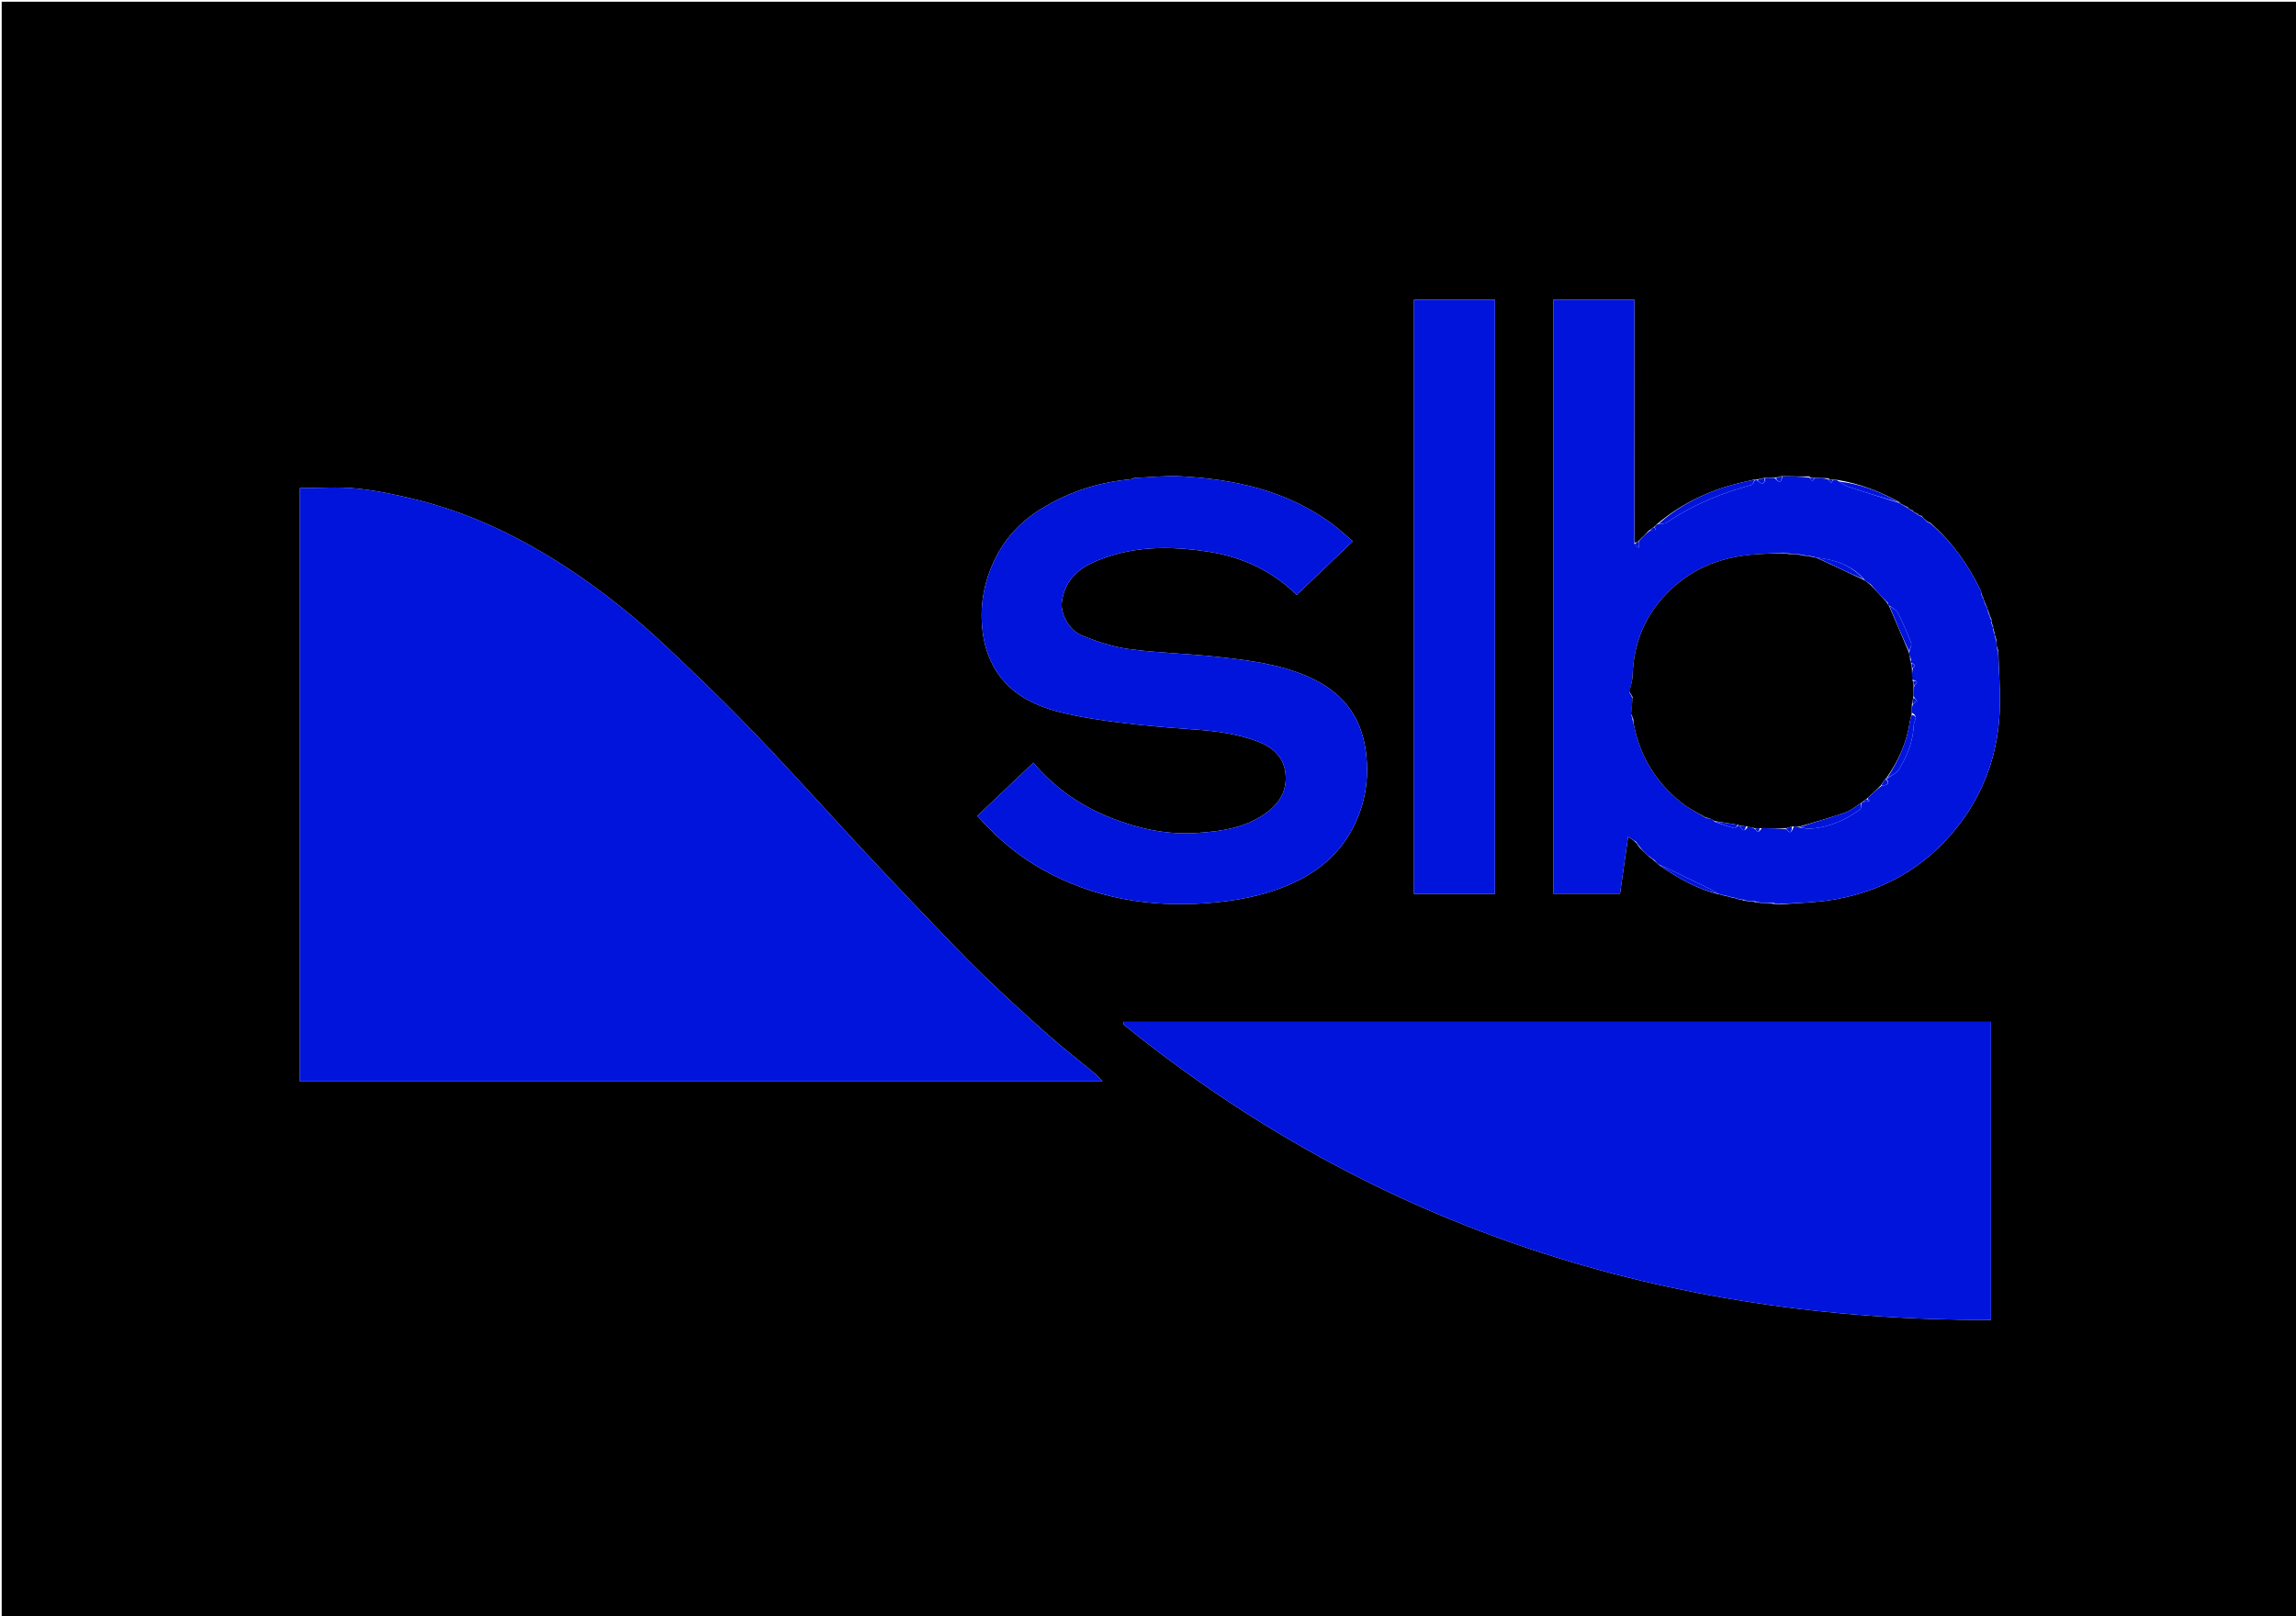
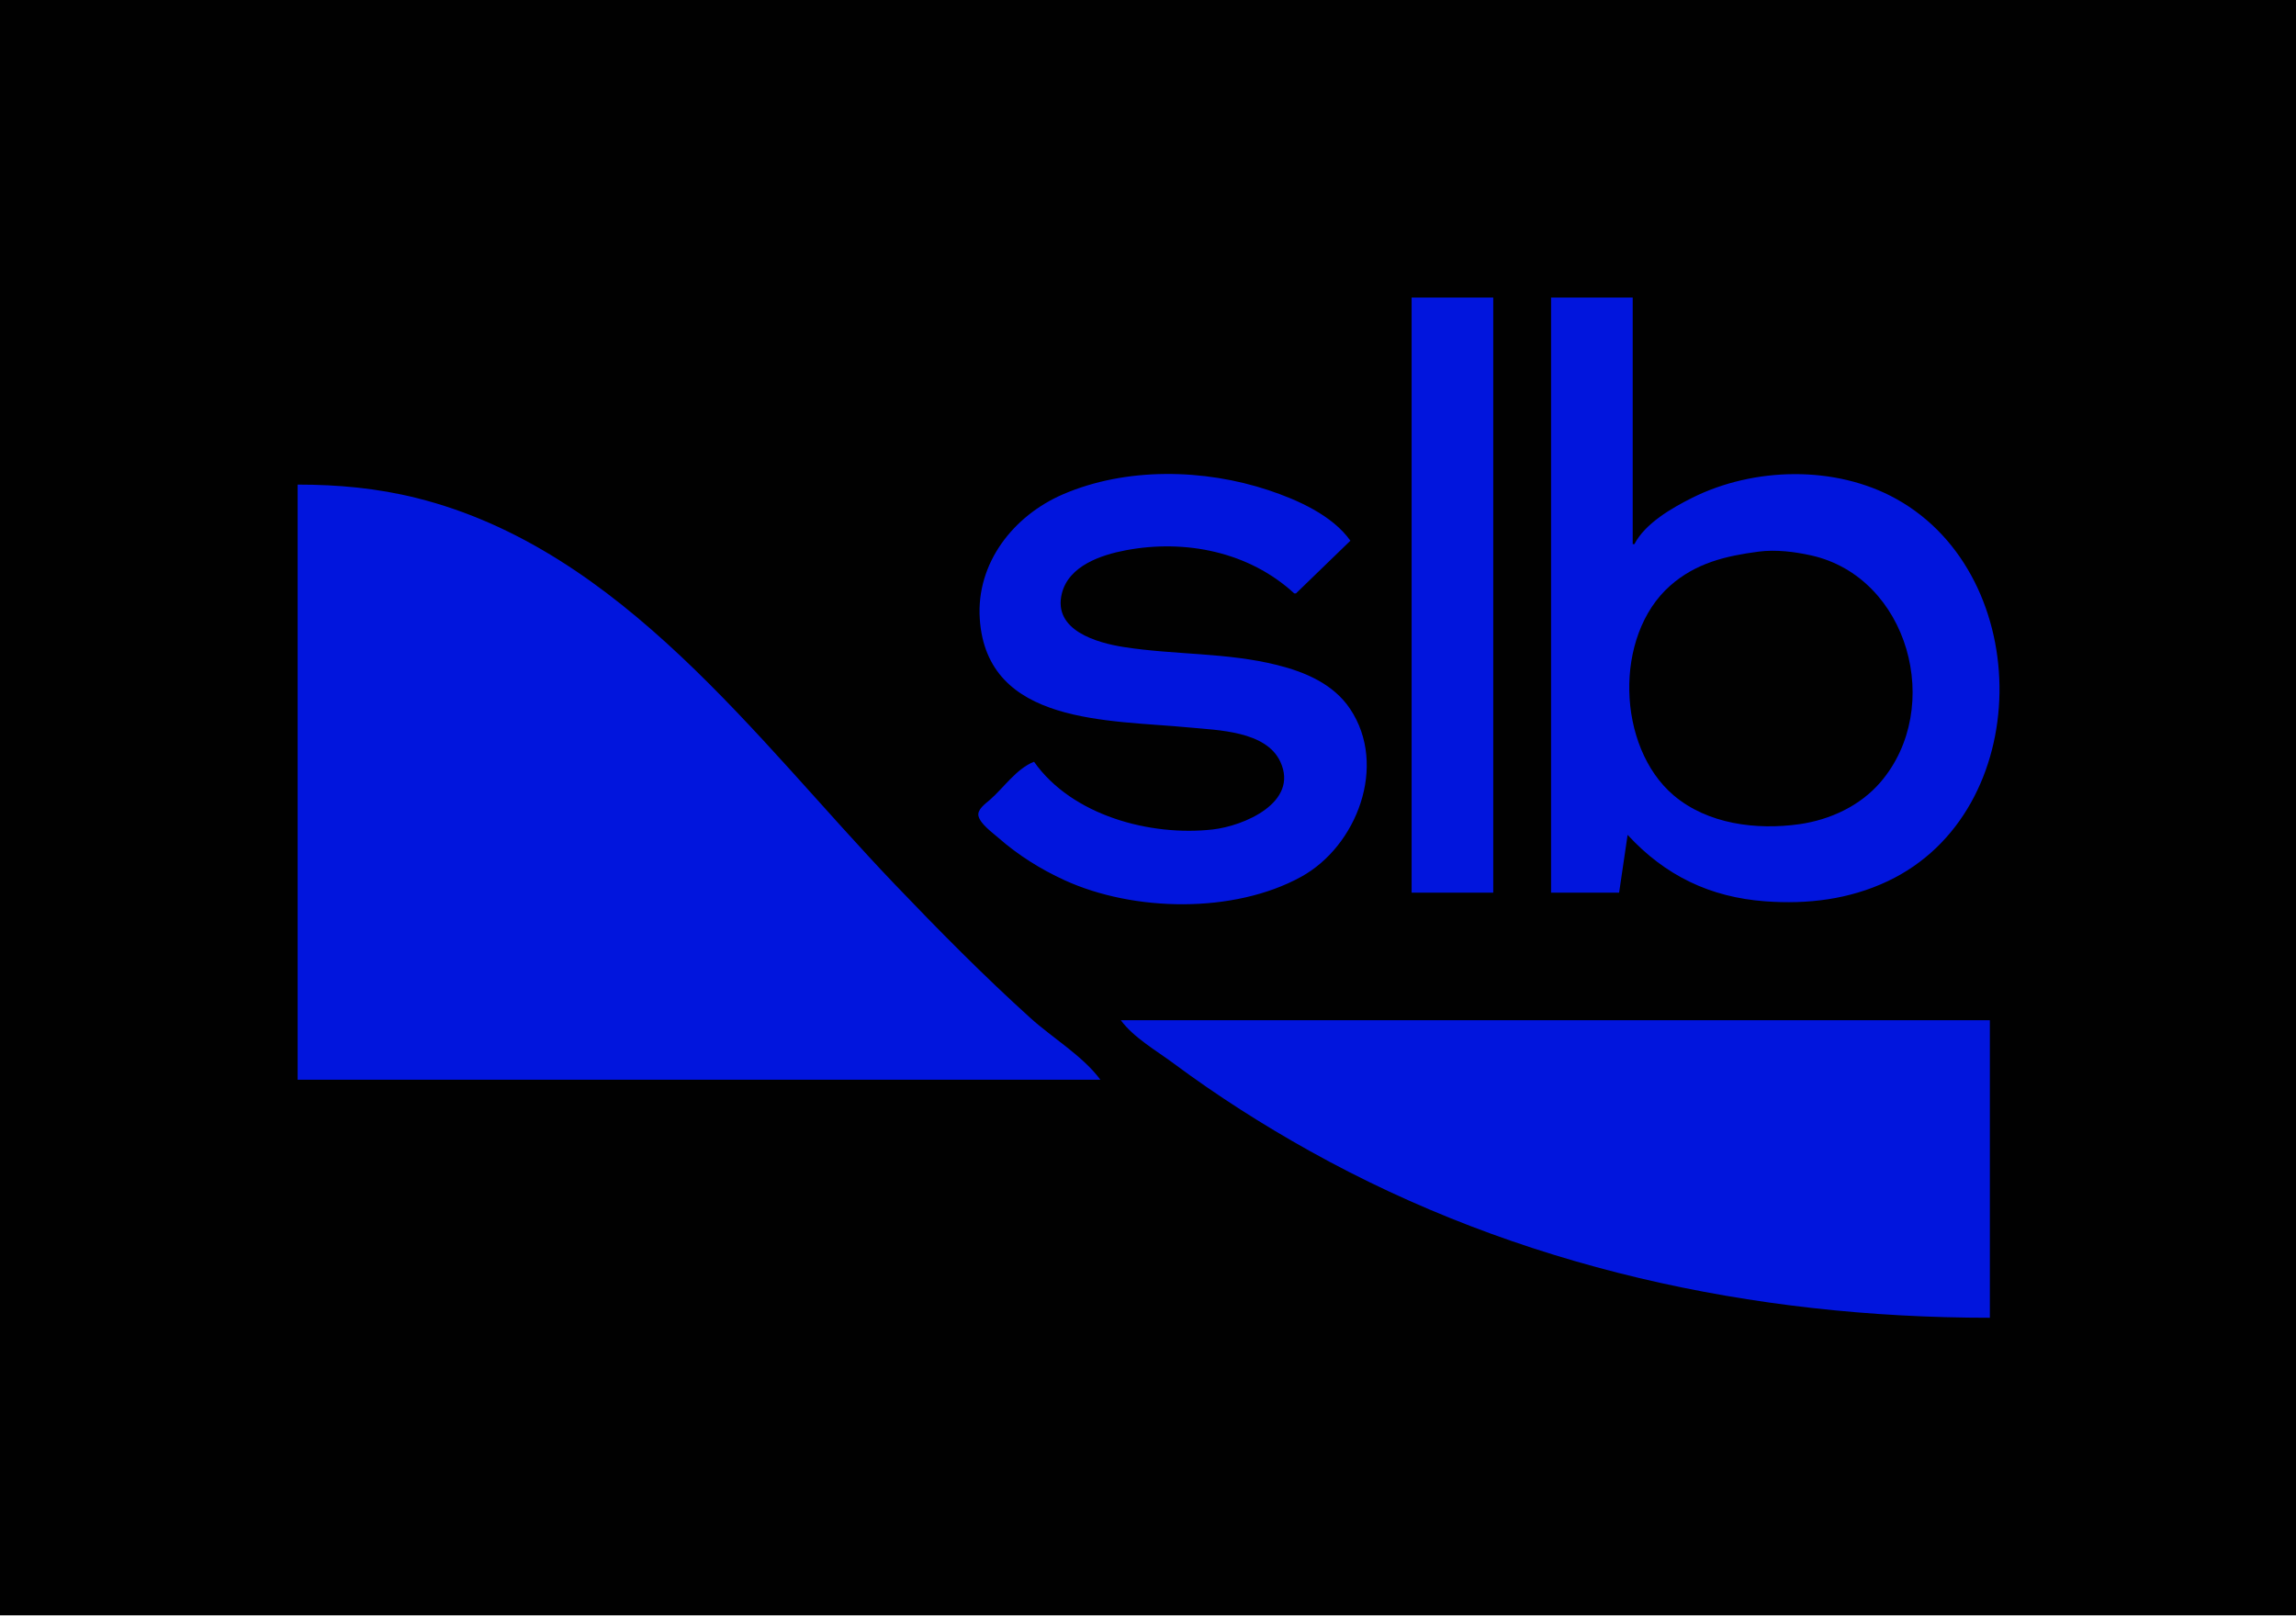
- <svg xmlns="http://www.w3.org/2000/svg" version="1.1" id="Layer_1" x="0px" y="0px" width="100%" viewBox="0 0 1350 950" enable-background="new 0 0 1350 950" xml:space="preserve">
-   <path fill="#000000" opacity="1" stroke="none" d=" M762,951   C508,951 254.5,951 1,951   C1,634.333 1,317.667 1,1   C451,1 901,1 1351,1   C1351,317.667 1351,634.333 1351,951   C1154.833,951 958.667,951 762,951  M1128.035,302.959   C1128.035,302.959 1128.095,302.94 1127.819,302.35   C1126.897,301.866 1125.976,301.383 1125.035,300.959   C1125.035,300.959 1125.095,300.94 1124.819,300.35   C1123.897,299.867 1122.976,299.383 1122.034,298.959   C1122.034,298.959 1122.095,298.94 1121.796,298.326   C1120.215,297.517 1118.635,296.708 1117.035,295.959   C1117.035,295.959 1117.095,295.94 1116.778,295.307   C1105.564,289.156 1093.822,284.53 1080.686,282.3   C1079.791,282.255 1078.896,282.211 1077.268,282.034   C1076.526,281.984 1075.784,281.935 1074.548,281.225   C1072.032,281.206 1069.516,281.186 1066.268,281.034   C1065.526,280.984 1064.784,280.935 1063.513,280.208   C1058.342,280.195 1053.171,280.181 1047.297,280.057   C1046.198,280.427 1045.099,280.797 1043.151,281.035   C1041.434,281.079 1039.717,281.123 1037.263,281.06   C1035.852,281.429 1034.441,281.798 1032.515,282.067   C1032.344,282.1 1032.172,282.133 1031.203,282.072   C1029.945,282.382 1028.695,282.728 1027.429,282.995   C1007.948,287.108 990.209,294.887 974.415,308.123   C973.928,308.712 973.441,309.301 972.319,309.994   C971.529,310.628 970.74,311.261 969.352,312.178   C967.552,314.082 965.753,315.986 963.377,318.206   C962.619,318.787 961.861,319.367 961.021,319.02   C961.021,271.449 961.021,223.877 961.021,176.279   C944.667,176.279 929.08,176.279 913.327,176.279   C913.327,292.906 913.327,409.253 913.327,525.607   C926.704,525.607 939.751,525.607 952.558,525.607   C954.138,514.44 955.657,503.696 957.293,492.131   C959.486,493.521 960.685,494.282 961.993,495.677   C962.627,496.468 963.261,497.259 964.167,498.635   C965.821,500.209 967.476,501.783 969.607,503.868   C970.724,504.617 971.841,505.366 973.145,506.614   C973.809,507.191 974.473,507.768 975.672,508.873   C986.299,516.176 997.33,522.662 1010.508,525.933   C1010.678,525.9 1010.847,525.867 1011.611,526.131   C1012.407,526.365 1013.203,526.599 1014.508,526.933   C1014.678,526.9 1014.847,526.867 1015.611,527.131   C1016.407,527.365 1017.203,527.599 1018.508,527.933   C1018.678,527.9 1018.847,527.867 1019.611,528.131   C1020.407,528.365 1021.203,528.599 1022.731,528.966   C1023.473,529.015 1024.214,529.064 1025.24,529.653   C1025.827,529.713 1026.413,529.773 1027.818,529.965   C1029.197,530.014 1030.576,530.063 1032.24,530.653   C1032.827,530.713 1033.413,530.773 1034.888,530.965   C1037.577,531.014 1040.266,531.063 1043.24,531.653   C1043.827,531.713 1044.413,531.773 1045.926,531.965   C1057.048,530.995 1068.319,530.852 1079.265,528.894   C1108.068,523.741 1132.186,509.823 1150.453,486.878   C1167.07,466.007 1175.366,441.77 1175.901,415.106   C1176.115,404.415 1175.222,393.703 1174.95,382.398   C1174.669,381.916 1174.388,381.433 1174.022,380.161   C1173.959,379.108 1173.896,378.054 1173.948,376.348   C1173.576,375.578 1173.205,374.807 1172.933,373.518   C1172.9,373.345 1172.867,373.173 1172.948,372.348   C1172.576,371.578 1172.205,370.807 1171.933,369.518   C1171.9,369.345 1171.867,369.173 1171.948,368.349   C1171.576,367.578 1171.205,366.807 1170.933,365.518   C1170.9,365.345 1170.867,365.173 1170.943,364.297   C1170.331,362.848 1169.719,361.399 1169.02,359.281   C1168.718,358.506 1168.417,357.732 1168.009,356.362   C1167.708,355.891 1167.407,355.421 1167.019,354.281   C1166.718,353.506 1166.416,352.732 1166.009,351.362   C1165.708,350.891 1165.407,350.421 1165.018,349.196   C1164.899,348.556 1164.915,347.85 1164.641,347.285   C1157.328,332.238 1147.9,318.773 1134.754,307.34   C1134.165,307.166 1133.575,306.991 1132.742,306.264   C1131.843,305.472 1130.943,304.68 1129.773,303.353   C1129.2,303.202 1128.627,303.051 1128.035,302.959  M602.5,636   C617.4,636 632.299,636 648.216,636   C646.328,633.994 645.335,632.695 644.109,631.677   C634.751,623.907 625.108,616.46 616.013,608.395   C603.014,596.869 590.15,585.166 577.702,573.052   C565.318,561 553.45,548.414 541.483,535.941   C530.005,523.976 518.649,511.894 507.319,499.79   C499.744,491.698 492.334,483.452 484.801,475.32   C471.633,461.108 458.595,446.771 445.188,432.788   C433.834,420.948 422.227,409.335 410.381,397.987   C397.595,385.738 384.873,373.348 371.271,362.044   C352.622,346.543 332.862,332.535 311.56,320.681   C290.666,309.054 268.854,299.924 245.734,294.108   C233.865,291.123 221.771,288.562 209.625,287.298   C198.695,286.161 187.554,287.058 176.339,287.058   C176.339,402.91 176.339,519.268 176.339,636   C318.286,636 459.893,636 602.5,636  M680.5,601   C673.93,601 667.36,601 660.789,601   C660.702,601.483 660.614,601.966 660.526,602.449   C809.12,722.88 980.46,776.601 1170.642,776.293   C1170.642,717.397 1170.642,659.368 1170.642,601   C1007.357,601 844.428,601 680.5,601  M666.915,281.094   C666.143,281.379 665.387,281.852 664.596,281.921   C646.876,283.472 630.288,288.703 614.928,297.603   C602.618,304.736 592.606,314.179 585.928,327.042   C578.161,342.002 575.548,357.771 578.173,374.263   C579.082,379.976 580.988,385.782 583.652,390.917   C591.979,406.972 606.793,414.643 623.392,418.846   C634.768,421.727 646.494,423.445 658.161,424.911   C672.358,426.696 686.638,427.946 700.916,428.915   C714.069,429.809 727.051,431.35 739.437,436.043   C748.023,439.296 754.671,444.929 755.817,454.487   C756.924,463.723 753.304,471.257 745.707,477.163   C733.208,486.878 718.471,488.904 703.555,489.887   C686.076,491.038 669.237,487.363 653.022,480.918   C635.495,473.952 620.319,463.587 607.591,448.555   C596.563,459.033 585.604,469.443 574.662,479.838   C586.066,492.68 598.488,503.257 612.828,511.301   C642.826,528.128 675.137,533.656 709.291,531.183   C725.667,529.998 741.488,527.19 756.597,520.929   C773.337,513.991 787.052,503.28 795.521,486.881   C802.71,472.96 805.088,458.286 803.166,442.526   C800.505,420.713 788.708,406.542 769.152,397.956   C751.475,390.195 732.544,388.124 713.675,386.103   C697.136,384.331 680.426,383.978 663.961,381.749   C654.554,380.475 645.193,377.426 636.351,373.844   C628.274,370.573 623.476,360.683 624.315,354.197   C625.789,342.793 632.387,335.516 642.337,330.966   C664.392,320.88 687.559,320.889 710.857,324.519   C730.554,327.588 748.042,335.763 762.44,349.878   C773.442,339.365 784.226,329.061 795.466,318.322   C790.625,314.3 786.408,310.327 781.734,306.993   C755.549,288.319 725.521,281.783 694.142,280.122   C685.413,279.66 676.606,280.68 666.915,281.094  M879,316.5   C879,269.753 879,223.005 879,176.308   C862.615,176.308 847.024,176.308 831.396,176.308   C831.396,292.991 831.396,409.365 831.396,525.692   C847.385,525.692 862.976,525.692 879,525.692   C879,456.089 879,386.795 879,316.5  z" />
-   <path fill="#0014DC" opacity="1" stroke="none" d=" M602,636   C459.893,636 318.286,636 176.339,636   C176.339,519.268 176.339,402.91 176.339,287.058   C187.554,287.058 198.695,286.161 209.625,287.298   C221.771,288.562 233.865,291.123 245.734,294.108   C268.854,299.924 290.666,309.054 311.56,320.681   C332.862,332.535 352.622,346.543 371.271,362.044   C384.873,373.348 397.595,385.738 410.381,397.987   C422.227,409.335 433.834,420.948 445.188,432.788   C458.595,446.771 471.633,461.108 484.801,475.32   C492.334,483.452 499.744,491.698 507.319,499.79   C518.649,511.894 530.005,523.976 541.483,535.941   C553.45,548.414 565.318,561 577.702,573.052   C590.15,585.166 603.014,596.869 616.013,608.395   C625.108,616.46 634.751,623.907 644.109,631.677   C645.335,632.695 646.328,633.994 648.216,636   C632.299,636 617.4,636 602,636  z" />
-   <path fill="#0014DC" opacity="1" stroke="none" d=" M681,601   C844.428,601 1007.357,601 1170.642,601   C1170.642,659.368 1170.642,717.397 1170.642,776.293   C980.46,776.601 809.12,722.88 660.526,602.449   C660.614,601.966 660.702,601.483 660.789,601   C667.36,601 673.93,601 681,601  z" />
-   <path fill="#0014DC" opacity="1" stroke="none" d=" M1011.017,525.833   C1010.847,525.867 1010.678,525.9 1010.06,525.616   C1008.058,524.388 1006.552,523.379 1004.941,522.585   C998.122,519.224 991.283,515.906 984.43,512.615   C981.358,511.14 978.237,509.766 975.138,508.346   C974.473,507.768 973.809,507.191 972.94,506.013   C971.534,504.727 970.332,504.042 969.13,503.357   C967.476,501.783 965.821,500.209 964.137,498.086   C963.367,496.705 962.626,495.874 961.885,495.042   C960.685,494.282 959.486,493.521 957.293,492.131   C955.657,503.696 954.138,514.44 952.558,525.607   C939.751,525.607 926.704,525.607 913.327,525.607   C913.327,409.253 913.327,292.906 913.327,176.279   C929.08,176.279 944.667,176.279 961.021,176.279   C961.021,223.877 961.021,271.449 960.957,319.73   C961.806,321.003 962.72,321.568 963.634,322.132   C963.74,320.718 963.847,319.305 963.953,317.891   C965.753,315.986 967.552,314.082 969.921,312.185   C971.542,312.163 972.595,312.134 973.648,312.104   C973.416,311.366 973.185,310.628 972.954,309.89   C973.441,309.301 973.928,308.712 974.99,308.165   C977.085,307.931 978.912,308.105 980.075,307.308   C995.263,296.907 1011.976,290.034 1029.667,285.274   C1030.652,285.009 1031.232,283.237 1032,282.167   C1032.172,282.133 1032.344,282.1 1032.969,282.357   C1035.961,285.285 1037.549,284.984 1038,281.167   C1039.717,281.123 1041.434,281.079 1043.7,281.375   C1047.135,285.161 1047.543,282.604 1048,280.167   C1053.171,280.181 1058.342,280.195 1063.835,280.833   C1064.665,281.98 1065.172,282.503 1065.679,283.026   C1066.12,282.406 1066.56,281.787 1067,281.167   C1069.516,281.186 1072.032,281.206 1074.853,281.841   C1075.665,282.98 1076.172,283.503 1076.679,284.026   C1077.12,283.406 1077.56,282.787 1078,282.167   C1078.896,282.211 1079.791,282.255 1080.921,282.882   C1083.053,284.422 1084.865,285.641 1086.863,286.296   C1096.913,289.591 1107.013,292.74 1117.095,295.94   C1117.095,295.94 1117.035,295.959 1117.198,296.233   C1118.94,297.318 1120.517,298.129 1122.095,298.94   C1122.095,298.94 1122.034,298.959 1122.212,299.2   C1123.291,299.941 1124.193,300.441 1125.095,300.94   C1125.095,300.94 1125.035,300.959 1125.212,301.2   C1126.291,301.941 1127.193,302.441 1128.095,302.94   C1128.095,302.94 1128.035,302.959 1128.14,303.126   C1128.845,303.491 1129.445,303.689 1130.044,303.888   C1130.943,304.68 1131.843,305.472 1132.965,306.745   C1133.806,307.446 1134.425,307.667 1135.044,307.888   C1147.9,318.773 1157.328,332.238 1164.641,347.285   C1164.915,347.85 1164.899,348.556 1165.004,349.779   C1165.365,350.894 1165.74,351.426 1166.115,351.958   C1166.416,352.732 1166.718,353.506 1167.005,354.821   C1167.365,355.894 1167.74,356.426 1168.115,356.958   C1168.417,357.732 1168.718,358.506 1168.956,359.887   C1169.54,361.996 1170.186,363.498 1170.833,365   C1170.867,365.173 1170.9,365.345 1170.799,366.017   C1171.054,367.344 1171.444,368.172 1171.833,369   C1171.867,369.173 1171.9,369.345 1171.799,370.017   C1172.054,371.344 1172.444,372.172 1172.833,373   C1172.867,373.173 1172.9,373.345 1172.799,374.017   C1173.054,375.344 1173.444,376.172 1173.833,377   C1173.896,378.054 1173.959,379.108 1173.991,380.749   C1174.251,381.892 1174.542,382.446 1174.833,383   C1175.222,393.703 1176.115,404.415 1175.901,415.106   C1175.366,441.77 1167.07,466.007 1150.453,486.878   C1132.186,509.823 1108.068,523.741 1079.265,528.894   C1068.319,530.852 1057.048,530.995 1045.348,531.724   C1044.166,531.359 1043.561,531.236 1042.956,531.112   C1040.266,531.063 1037.577,531.014 1034.329,530.724   C1033.166,530.359 1032.561,530.236 1031.956,530.112   C1030.576,530.063 1029.197,530.014 1027.294,529.724   C1026.166,529.359 1025.561,529.236 1024.956,529.112   C1024.214,529.064 1023.473,529.015 1022.224,528.687   C1020.816,528.216 1019.916,528.025 1019.017,527.833   C1018.847,527.867 1018.678,527.9 1018.112,527.67   C1016.816,527.216 1015.916,527.025 1015.017,526.833   C1014.847,526.867 1014.678,526.9 1014.112,526.67   C1012.816,526.216 1011.916,526.025 1011.017,525.833  M1049.035,325.024   C1043.441,325.348 1037.843,325.612 1032.255,326.006   C1010.665,327.53 992.163,335.212 977.477,351.832   C965.842,364.999 960.53,380.131 959.923,397.37   C959.81,400.56 958.695,403.715 958.149,407.504   C958.711,408.336 959.272,409.168 959.965,410.854   C959.657,413.865 959.35,416.875 959.145,420.552   C959.468,421.382 959.792,422.212 960.029,423.842   C960.347,425.095 960.709,426.338 960.974,427.602   C964.818,445.929 974.414,460.738 988.942,472.292   C993.217,475.691 998.319,478.05 1003.305,481.255   C1003.947,481.225 1004.589,481.196 1005.871,481.411   C1006.595,481.902 1007.318,482.394 1008.288,483.357   C1012.104,484.641 1015.89,486.033 1019.766,487.094   C1020.34,487.251 1021.34,485.848 1022.591,485.215   C1022.591,485.215 1022.776,485.626 1023.142,486.209   C1024.449,488.136 1025.753,489.736 1027.752,486.036   C1029.168,486.413 1030.584,486.79 1032.143,487.704   C1033.633,490.381 1034.367,489.039 1035.924,487.035   C1040.616,487.079 1045.308,487.123 1050.249,487.715   C1053.136,491.163 1053.543,488.603 1054.794,486.035   C1055.862,486.079 1056.931,486.123 1058.24,486.706   C1060.227,486.932 1062.23,487.443 1064.199,487.336   C1075.234,486.737 1084.922,482.422 1093.721,476.013   C1094.496,475.448 1094.255,473.488 1094.813,471.803   C1094.813,471.803 1095.184,471.475 1095.93,471.619   C1097.071,471.395 1098.211,471.172 1099.351,470.948   C1098.863,470.618 1098.374,470.288 1098.177,469.353   C1100.747,466.888 1103.316,464.423 1106.609,461.948   C1109.513,461.816 1111.53,461.172 1108.971,457.675   C1108.971,457.675 1109.142,457.569 1109.965,457.635   C1112.192,455.951 1115.14,454.716 1116.517,452.503   C1121.514,444.472 1124.923,435.731 1125.269,426.129   C1125.341,424.133 1128.362,421.306 1124.035,419.15   C1124.079,417.434 1124.123,415.717 1124.804,413.934   C1125.612,413.364 1126.419,412.794 1127.227,412.224   C1126.54,411.482 1125.853,410.741 1125.035,409.132   C1125.079,407.088 1125.123,405.044 1125.708,402.851   C1128.393,401.048 1126.733,400.517 1124.232,399.561   C1124.21,397.374 1124.188,395.187 1124.719,392.828   C1127.068,391.115 1125.54,390.561 1123.367,389.79   C1123.301,389.24 1123.234,388.69 1123.733,387.859   C1123.45,386.919 1123.167,385.98 1122.365,384.787   C1122.299,384.238 1122.233,383.688 1122.804,382.829   C1123.144,381.228 1124.198,379.349 1123.702,378.074   C1121.372,372.081 1118.823,366.146 1115.89,360.428   C1114.949,358.593 1112.594,357.483 1110.415,355.871   C1110.131,355.665 1109.955,355.39 1110.102,354.532   C1109.363,353.702 1108.624,352.872 1107.288,351.763   C1104.845,349.213 1102.401,346.664 1099.882,343.603   C1099.241,343.107 1098.599,342.611 1097.364,342.009   C1096.896,341.711 1096.427,341.413 1095.813,340.421   C1088.365,332.211 1078.657,328.991 1067.508,327.933   C1067.339,327.9 1067.169,327.867 1066.771,327.483   C1066.167,327.36 1065.563,327.238 1064.169,327.024   C1063.113,326.96 1062.056,326.897 1060.771,326.483   C1060.167,326.36 1059.563,326.238 1058.092,326.024   C1056.062,325.961 1054.031,325.897 1051.771,325.483   C1051.167,325.36 1050.563,325.238 1049.035,325.024  z" />
-   <path fill="#0014DC" opacity="1" stroke="none" d=" M667.375,281.057   C676.606,280.68 685.413,279.66 694.142,280.122   C725.521,281.783 755.549,288.319 781.734,306.993   C786.408,310.327 790.625,314.3 795.466,318.322   C784.226,329.061 773.442,339.365 762.44,349.878   C748.042,335.763 730.554,327.588 710.857,324.519   C687.559,320.889 664.392,320.88 642.337,330.966   C632.387,335.516 625.789,342.793 624.315,354.197   C623.476,360.683 628.274,370.573 636.351,373.844   C645.193,377.426 654.554,380.475 663.961,381.749   C680.426,383.978 697.136,384.331 713.675,386.103   C732.544,388.124 751.475,390.195 769.152,397.956   C788.708,406.542 800.505,420.713 803.166,442.526   C805.088,458.286 802.71,472.96 795.521,486.881   C787.052,503.28 773.337,513.991 756.597,520.929   C741.488,527.19 725.667,529.998 709.291,531.183   C675.137,533.656 642.826,528.128 612.828,511.301   C598.488,503.257 586.066,492.68 574.662,479.838   C585.604,469.443 596.563,459.033 607.591,448.555   C620.319,463.587 635.495,473.952 653.022,480.918   C669.237,487.363 686.076,491.038 703.555,489.887   C718.471,488.904 733.208,486.878 745.707,477.163   C753.304,471.257 756.924,463.723 755.817,454.487   C754.671,444.929 748.023,439.296 739.437,436.043   C727.051,431.35 714.069,429.809 700.916,428.915   C686.638,427.946 672.358,426.696 658.161,424.911   C646.494,423.445 634.768,421.727 623.392,418.846   C606.793,414.643 591.979,406.972 583.652,390.917   C580.988,385.782 579.082,379.976 578.173,374.263   C575.548,357.771 578.161,342.002 585.928,327.042   C592.606,314.179 602.618,304.736 614.928,297.603   C630.288,288.703 646.876,283.472 664.596,281.921   C665.387,281.852 666.143,281.379 667.375,281.057  z" />
-   <path fill="#0014DC" opacity="1" stroke="none" d=" M879,317   C879,386.795 879,456.089 879,525.692   C862.976,525.692 847.385,525.692 831.396,525.692   C831.396,409.365 831.396,292.991 831.396,176.308   C847.024,176.308 862.615,176.308 879,176.308   C879,223.005 879,269.753 879,317  z" />
-   <path fill="#0014DC" opacity="1" stroke="none" d=" M1031.602,282.119   C1031.232,283.237 1030.652,285.009 1029.667,285.274   C1011.976,290.034 995.263,296.907 980.075,307.308   C978.912,308.105 977.085,307.931 975.258,308.051   C990.209,294.887 1007.948,287.108 1027.429,282.995   C1028.695,282.728 1029.945,282.382 1031.602,282.119  z" />
-   <path fill="#0014DC" opacity="1" stroke="none" d=" M1116.936,295.624   C1107.013,292.74 1096.913,289.591 1086.863,286.296   C1084.865,285.641 1083.053,284.422 1081.099,283.174   C1093.822,284.53 1105.564,289.156 1116.936,295.624  z" />
-   <path fill="#0014DC" opacity="1" stroke="none" d=" M975.405,508.609   C978.237,509.766 981.358,511.14 984.43,512.615   C991.283,515.906 998.122,519.224 1004.941,522.585   C1006.552,523.379 1008.058,524.388 1009.806,525.566   C997.33,522.662 986.299,516.176 975.405,508.609  z" />
-   <path fill="#0014DC" opacity="1" stroke="none" d=" M963.665,318.049   C963.847,319.305 963.74,320.718 963.634,322.132   C962.72,321.568 961.806,321.003 960.998,320.193   C961.861,319.367 962.619,318.787 963.665,318.049  z" />
-   <path fill="#0014DC" opacity="1" stroke="none" d=" M1037.632,281.113   C1037.549,284.984 1035.961,285.285 1033.227,282.407   C1034.441,281.798 1035.852,281.429 1037.632,281.113  z" />
-   <path fill="#0014DC" opacity="1" stroke="none" d=" M1047.649,280.112   C1047.543,282.604 1047.135,285.161 1044.125,281.441   C1045.099,280.797 1046.198,280.427 1047.649,280.112  z" />
-   <path fill="#0014DC" opacity="1" stroke="none" d=" M972.637,309.942   C973.185,310.628 973.416,311.366 973.648,312.104   C972.595,312.134 971.542,312.163 970.219,312.043   C970.74,311.261 971.529,310.628 972.637,309.942  z" />
-   <path fill="#0014DC" opacity="1" stroke="none" d=" M1066.634,281.1   C1066.56,281.787 1066.12,282.406 1065.679,283.026   C1065.172,282.503 1064.665,281.98 1064.1,281.171   C1064.784,280.935 1065.526,280.984 1066.634,281.1  z" />
-   <path fill="#0014DC" opacity="1" stroke="none" d=" M1077.634,282.1   C1077.56,282.787 1077.12,283.406 1076.679,284.026   C1076.172,283.503 1075.665,282.98 1075.1,282.171   C1075.784,281.935 1076.526,281.984 1077.634,282.1  z" />
-   <path fill="#0014DC" opacity="1" stroke="none" d=" M1121.945,298.633   C1120.517,298.129 1118.94,297.318 1117.208,296.203   C1118.635,296.708 1120.215,297.517 1121.945,298.633  z" />
-   <path fill="#0014DC" opacity="1" stroke="none" d=" M1170.888,364.648   C1170.186,363.498 1169.54,361.996 1168.999,360.222   C1169.719,361.399 1170.331,362.848 1170.888,364.648  z" />
-   <path fill="#0014DC" opacity="1" stroke="none" d=" M961.939,495.359   C962.626,495.874 963.367,496.705 964.001,497.793   C963.261,497.259 962.627,496.468 961.939,495.359  z" />
-   <path fill="#0014DC" opacity="1" stroke="none" d=" M969.369,503.613   C970.332,504.042 971.534,504.727 972.847,505.763   C971.841,505.366 970.724,504.617 969.369,503.613  z" />
-   <path fill="#0014DC" opacity="1" stroke="none" d=" M1019.314,527.982   C1019.916,528.025 1020.816,528.216 1021.858,528.62   C1021.203,528.599 1020.407,528.365 1019.314,527.982  z" />
-   <path fill="#0014DC" opacity="1" stroke="none" d=" M1015.314,526.982   C1015.916,527.025 1016.816,527.216 1017.858,527.62   C1017.203,527.599 1016.407,527.365 1015.314,526.982  z" />
-   <path fill="#0014DC" opacity="1" stroke="none" d=" M1173.89,376.674   C1173.444,376.172 1173.054,375.344 1172.749,374.276   C1173.205,374.807 1173.576,375.578 1173.89,376.674  z" />
-   <path fill="#0014DC" opacity="1" stroke="none" d=" M1011.314,525.982   C1011.916,526.025 1012.816,526.216 1013.858,526.62   C1013.203,526.599 1012.407,526.365 1011.314,525.982  z" />
-   <path fill="#0014DC" opacity="1" stroke="none" d=" M1171.89,368.674   C1171.444,368.172 1171.054,367.344 1170.749,366.276   C1171.205,366.807 1171.576,367.578 1171.89,368.674  z" />
-   <path fill="#0014DC" opacity="1" stroke="none" d=" M1127.957,302.645   C1127.193,302.441 1126.291,301.941 1125.221,301.17   C1125.976,301.383 1126.897,301.866 1127.957,302.645  z" />
-   <path fill="#0014DC" opacity="1" stroke="none" d=" M1124.957,300.645   C1124.193,300.441 1123.291,299.941 1122.221,299.17   C1122.976,299.383 1123.897,299.867 1124.957,300.645  z" />
-   <path fill="#0014DC" opacity="1" stroke="none" d=" M1172.89,372.674   C1172.444,372.172 1172.054,371.344 1171.749,370.276   C1172.205,370.807 1172.576,371.578 1172.89,372.674  z" />
-   <path fill="#0014DC" opacity="1" stroke="none" d=" M1043.098,531.383   C1043.561,531.236 1044.166,531.359 1044.885,531.658   C1044.413,531.773 1043.827,531.713 1043.098,531.383  z" />
-   <path fill="#0014DC" opacity="1" stroke="none" d=" M1032.098,530.383   C1032.561,530.236 1033.166,530.359 1033.885,530.658   C1033.413,530.773 1032.827,530.713 1032.098,530.383  z" />
-   <path fill="#0014DC" opacity="1" stroke="none" d=" M1025.098,529.383   C1025.561,529.236 1026.166,529.359 1026.885,529.658   C1026.413,529.773 1025.827,529.713 1025.098,529.383  z" />
-   <path fill="#0014DC" opacity="1" stroke="none" d=" M1129.908,303.62   C1129.445,303.689 1128.845,303.491 1128.15,303.096   C1128.627,303.051 1129.2,303.202 1129.908,303.62  z" />
-   <path fill="#0014DC" opacity="1" stroke="none" d=" M1134.899,307.614   C1134.425,307.667 1133.806,307.446 1133.087,307.021   C1133.575,306.991 1134.165,307.166 1134.899,307.614  z" />
-   <path fill="#0014DC" opacity="1" stroke="none" d=" M1166.062,351.66   C1165.74,351.426 1165.365,350.894 1165.048,350.156   C1165.407,350.421 1165.708,350.891 1166.062,351.66  z" />
-   <path fill="#0014DC" opacity="1" stroke="none" d=" M1168.062,356.66   C1167.74,356.426 1167.365,355.894 1167.048,355.156   C1167.407,355.421 1167.708,355.891 1168.062,356.66  z" />
-   <path fill="#0014DC" opacity="1" stroke="none" d=" M1174.892,382.699   C1174.542,382.446 1174.251,381.892 1174.033,381.144   C1174.388,381.433 1174.669,381.916 1174.892,382.699  z" />
-   <path fill="#000000" opacity="1" stroke="none" d=" M1109.142,457.569   C1109.142,457.569 1108.971,457.675 1108.681,457.935   C1107.555,459.449 1106.72,460.703 1105.886,461.958   C1103.316,464.423 1100.747,466.888 1097.704,469.683   C1096.549,470.5 1095.866,470.988 1095.184,471.475   C1095.184,471.475 1094.813,471.803 1094.4,472.168   C1090.932,474.368 1088.078,476.79 1084.782,477.926   C1075.956,480.967 1066.94,483.458 1058,486.167   C1056.931,486.123 1055.862,486.079 1054.045,486.046   C1052.198,486.427 1051.099,486.797 1050,487.167   C1045.308,487.123 1040.616,487.079 1035.09,487.036   C1033.504,487.08 1032.752,487.123 1032,487.167   C1030.584,486.79 1029.168,486.413 1026.96,486.035   C1025.038,485.898 1023.907,485.762 1022.776,485.626   C1022.776,485.626 1022.591,485.215 1022.001,485.124   C1016.954,484.318 1012.498,483.601 1008.042,482.885   C1007.318,482.394 1006.595,481.902 1005.282,481.222   C1004.143,480.984 1003.592,480.935 1003.042,480.885   C998.319,478.05 993.217,475.691 988.942,472.292   C974.414,460.738 964.818,445.929 960.974,427.602   C960.709,426.338 960.347,425.095 960.347,423.29   C960.123,421.788 959.583,420.837 959.042,419.886   C959.35,416.875 959.657,413.865 959.956,410.101   C959.312,408.527 958.677,407.706 958.042,406.886   C958.695,403.715 959.81,400.56 959.923,397.37   C960.53,380.131 965.842,364.999 977.477,351.832   C992.163,335.212 1010.665,327.53 1032.255,326.006   C1037.843,325.612 1043.441,325.348 1049.639,325.34   C1050.829,325.715 1051.414,325.774 1052,325.833   C1054.031,325.897 1056.062,325.961 1058.667,326.34   C1059.829,326.715 1060.414,326.774 1061,326.833   C1062.056,326.897 1063.113,326.96 1064.706,327.34   C1065.829,327.715 1066.414,327.774 1067,327.833   C1067.169,327.867 1067.339,327.9 1068.096,328.06   C1077.775,332.497 1086.866,336.806 1095.958,341.115   C1096.427,341.413 1096.896,341.711 1097.773,342.331   C1098.774,343.14 1099.365,343.627 1099.958,344.114   C1102.401,346.664 1104.845,349.213 1107.641,352.219   C1108.625,353.465 1109.256,354.255 1109.888,355.045   C1109.955,355.39 1110.131,355.665 1110.708,356.314   C1114.723,365.551 1118.445,374.345 1122.167,383.139   C1122.233,383.688 1122.299,384.238 1122.67,385.169   C1123.04,386.414 1123.103,387.277 1123.167,388.139   C1123.234,388.69 1123.301,389.24 1123.672,390.211   C1124.04,391.422 1124.103,392.211 1124.167,393   C1124.188,395.187 1124.21,397.374 1124.605,400.171   C1125.041,401.521 1125.104,402.26 1125.167,403   C1125.123,405.044 1125.079,407.088 1125.024,409.914   C1124.731,411.797 1124.449,412.899 1124.167,414   C1124.123,415.717 1124.079,417.434 1124.016,419.971   C1123.668,421.874 1123.195,422.935 1123.031,424.041   C1121.204,436.383 1116.365,447.467 1109.142,457.569  z" />
-   <path fill="#0014DC" opacity="1" stroke="none" d=" M1109.554,457.602   C1116.365,447.467 1121.204,436.383 1123.031,424.041   C1123.195,422.935 1123.668,421.874 1124.082,420.396   C1128.362,421.306 1125.341,424.133 1125.269,426.129   C1124.923,435.731 1121.514,444.472 1116.517,452.503   C1115.14,454.716 1112.192,455.951 1109.554,457.602  z" />
-   <path fill="#0014DC" opacity="1" stroke="none" d=" M1058.12,486.436   C1066.94,483.458 1075.956,480.967 1084.782,477.926   C1088.078,476.79 1090.932,474.368 1094.237,472.354   C1094.255,473.488 1094.496,475.448 1093.721,476.013   C1084.922,482.422 1075.234,486.737 1064.199,487.336   C1062.23,487.443 1060.227,486.932 1058.12,486.436  z" />
-   <path fill="#0014DC" opacity="1" stroke="none" d=" M1122.485,382.984   C1118.445,374.345 1114.723,365.551 1110.943,356.399   C1112.594,357.483 1114.949,358.593 1115.89,360.428   C1118.823,366.146 1121.372,372.081 1123.702,378.074   C1124.198,379.349 1123.144,381.228 1122.485,382.984  z" />
-   <path fill="#0014DC" opacity="1" stroke="none" d=" M1095.885,340.768   C1086.866,336.806 1077.775,332.497 1068.35,328.01   C1078.657,328.991 1088.365,332.211 1095.885,340.768  z" />
-   <path fill="#0014DC" opacity="1" stroke="none" d=" M1008.165,483.121   C1012.498,483.601 1016.954,484.318 1021.777,485.1   C1021.34,485.848 1020.34,487.251 1019.766,487.094   C1015.89,486.033 1012.104,484.641 1008.165,483.121  z" />
-   <path fill="#0014DC" opacity="1" stroke="none" d=" M1124.485,413.967   C1124.449,412.899 1124.731,411.797 1125.09,410.348   C1125.853,410.741 1126.54,411.482 1127.227,412.224   C1126.419,412.794 1125.612,413.364 1124.485,413.967  z" />
-   <path fill="#0014DC" opacity="1" stroke="none" d=" M1106.247,461.953   C1106.72,460.703 1107.555,459.449 1108.678,458.035   C1111.53,461.172 1109.513,461.816 1106.247,461.953  z" />
-   <path fill="#0014DC" opacity="1" stroke="none" d=" M1050.125,487.441   C1051.099,486.797 1052.198,486.427 1053.649,486.112   C1053.543,488.603 1053.136,491.163 1050.125,487.441  z" />
-   <path fill="#0014DC" opacity="1" stroke="none" d=" M1022.959,485.917   C1023.907,485.762 1025.038,485.898 1026.585,486.1   C1025.753,489.736 1024.449,488.136 1022.959,485.917  z" />
-   <path fill="#0014DC" opacity="1" stroke="none" d=" M1095.557,471.547   C1095.866,470.988 1096.549,470.5 1097.558,469.985   C1098.374,470.288 1098.863,470.618 1099.351,470.948   C1098.211,471.172 1097.071,471.395 1095.557,471.547  z" />
-   <path fill="#0014DC" opacity="1" stroke="none" d=" M1032.071,487.436   C1032.752,487.123 1033.504,487.08 1034.628,487.102   C1034.367,489.039 1033.633,490.381 1032.071,487.436  z" />
-   <path fill="#0014DC" opacity="1" stroke="none" d=" M1125.437,402.926   C1125.104,402.26 1125.041,401.521 1124.931,400.411   C1126.733,400.517 1128.393,401.048 1125.437,402.926  z" />
-   <path fill="#0014DC" opacity="1" stroke="none" d=" M1124.443,392.914   C1124.103,392.211 1124.04,391.422 1123.932,390.338   C1125.54,390.561 1127.068,391.115 1124.443,392.914  z" />
-   <path fill="#0014DC" opacity="1" stroke="none" d=" M1123.45,387.999   C1123.103,387.277 1123.04,386.414 1122.93,385.296   C1123.167,385.98 1123.45,386.919 1123.45,387.999  z" />
-   <path fill="#0014DC" opacity="1" stroke="none" d=" M1109.995,354.789   C1109.256,354.255 1108.625,353.465 1107.939,352.359   C1108.624,352.872 1109.363,353.702 1109.995,354.789  z" />
-   <path fill="#0014DC" opacity="1" stroke="none" d=" M959.094,420.219   C959.583,420.837 960.123,421.788 960.39,422.89   C959.792,422.212 959.468,421.382 959.094,420.219  z" />
-   <path fill="#0014DC" opacity="1" stroke="none" d=" M958.096,407.195   C958.677,407.706 959.312,408.527 959.89,409.674   C959.272,409.168 958.711,408.336 958.096,407.195  z" />
-   <path fill="#0014DC" opacity="1" stroke="none" d=" M1099.92,343.859   C1099.365,343.627 1098.774,343.14 1098.07,342.384   C1098.599,342.611 1099.241,343.107 1099.92,343.859  z" />
-   <path fill="#0014DC" opacity="1" stroke="none" d=" M1051.885,325.658   C1051.414,325.774 1050.829,325.715 1050.101,325.385   C1050.563,325.238 1051.167,325.36 1051.885,325.658  z" />
-   <path fill="#0014DC" opacity="1" stroke="none" d=" M1060.885,326.658   C1060.414,326.774 1059.829,326.715 1059.101,326.385   C1059.563,326.238 1060.167,326.36 1060.885,326.658  z" />
-   <path fill="#0014DC" opacity="1" stroke="none" d=" M1003.174,481.07   C1003.592,480.935 1004.143,480.984 1004.962,481.1   C1004.589,481.196 1003.947,481.225 1003.174,481.07  z" />
-   <path fill="#0014DC" opacity="1" stroke="none" d=" M1066.885,327.658   C1066.414,327.774 1065.829,327.715 1065.101,327.385   C1065.563,327.238 1066.167,327.36 1066.885,327.658  z" />
+ <svg xmlns="http://www.w3.org/2000/svg" width="1350" height="950">
+   <path style="fill:#010101; stroke:none;" d="M0 0L0 950L1350 950L1350 0L0 0z" />
+   <path style="fill:#0115dd; stroke:none;" d="M830 175L830 525L878 525L878 175L830 175M912 175L912 525L952 525L957 491C979.061 514.951 1005.49 527.706 1038 530.089C1062.83 531.909 1087.23 528.996 1110 518.219C1196.48 477.289 1196.92 339.003 1115 293.439C1079.18 273.517 1031.16 274.673 995 292.753C983.024 298.741 967.34 307.778 961 320L960 320L960 175L912 175M608 448C597.686 451.996 590.217 463.271 582 470.424C579.507 472.595 574.372 476.096 575.346 480C576.513 484.683 583.52 489.661 587 492.714C598.741 503.013 611.818 511.198 626 517.691C666.581 536.272 725.4 537.439 765 515.688C797.773 497.687 816.064 450.298 793.895 417C784.093 402.277 767.504 395.272 751 391.127C721.465 383.708 690.899 385.215 661 380.576C644.882 378.075 618.935 370.707 624.355 349C628.421 332.714 647.462 326.353 662 323.611C696.992 317.012 734.424 324.524 761 349L762 349L794 318C783.456 303.073 762.859 293.953 746 288.333C707.966 275.656 662.203 274.669 625 290.721C595.935 303.261 573.889 331.098 576.089 364C580.272 426.533 652.463 423.327 699 427.83C715.945 429.47 744.389 429.799 752.811 448C763.894 471.951 731.371 485.778 713 487.833C676.388 491.93 630.321 479.688 608 448M175 285L175 635L647 635C636.795 621.136 618.833 610.422 606 598.83C578.199 573.719 551.92 547.066 526.039 520C444.771 435.01 365.465 323.011 245 292.895C221.82 287.1 198.809 285 175 285z" />
+   <path style="fill:#010101; stroke:none;" d="M1034 324.424C1014.67 326.963 997.13 331.121 982.039 344.439C948.648 373.907 950.65 439.253 984 467.699C1003.98 484.74 1032.86 488.28 1058 484.715C1076.01 482.16 1093.73 473.962 1105.7 460C1143.3 416.136 1122.15 339.465 1065 326.665C1055.16 324.461 1044.03 323.106 1034 324.424z" />
+   <path style="fill:#0115dd; stroke:none;" d="M659 600C666.525 610.223 679.857 617.835 690 625.37C715.459 644.283 742.315 661.416 770 676.86C892.695 745.308 1030.37 775 1170 775L1170 600L659 600z" />
</svg>
